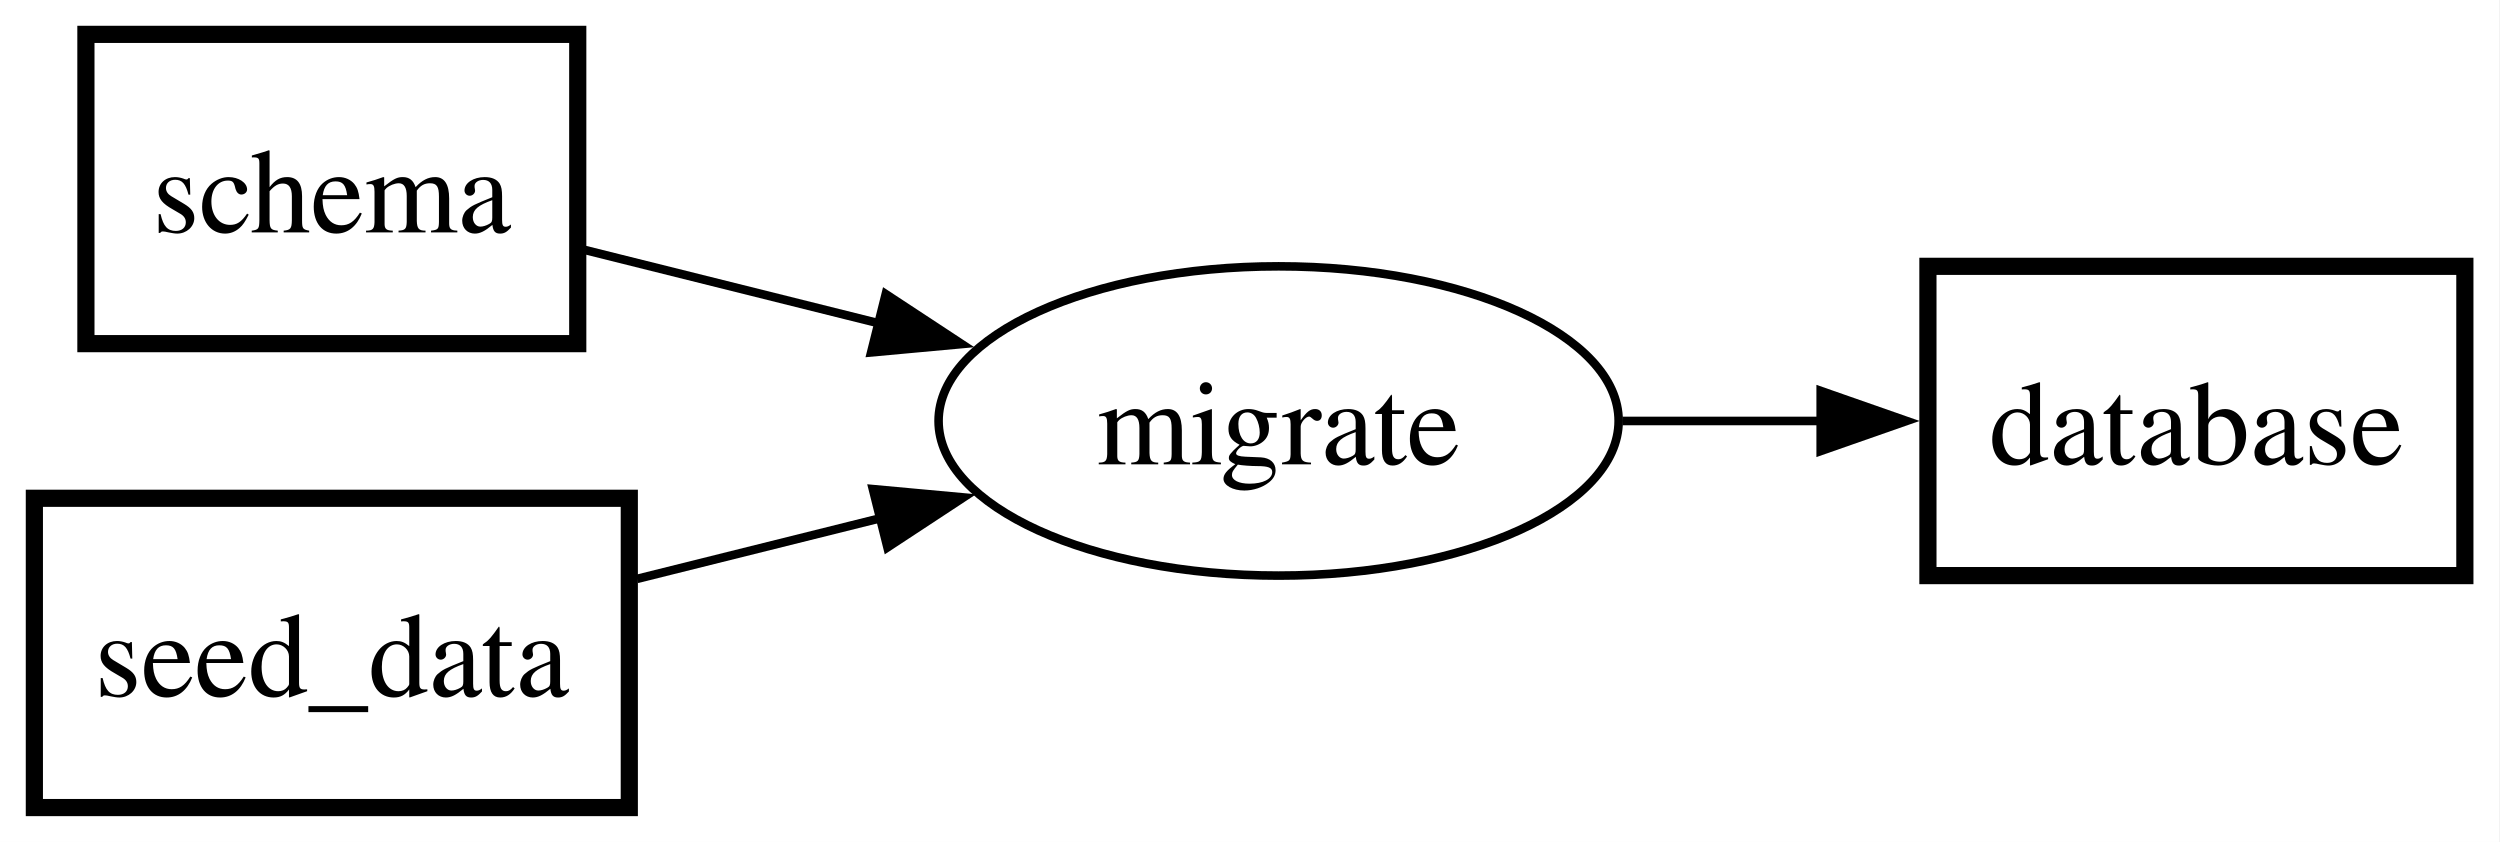
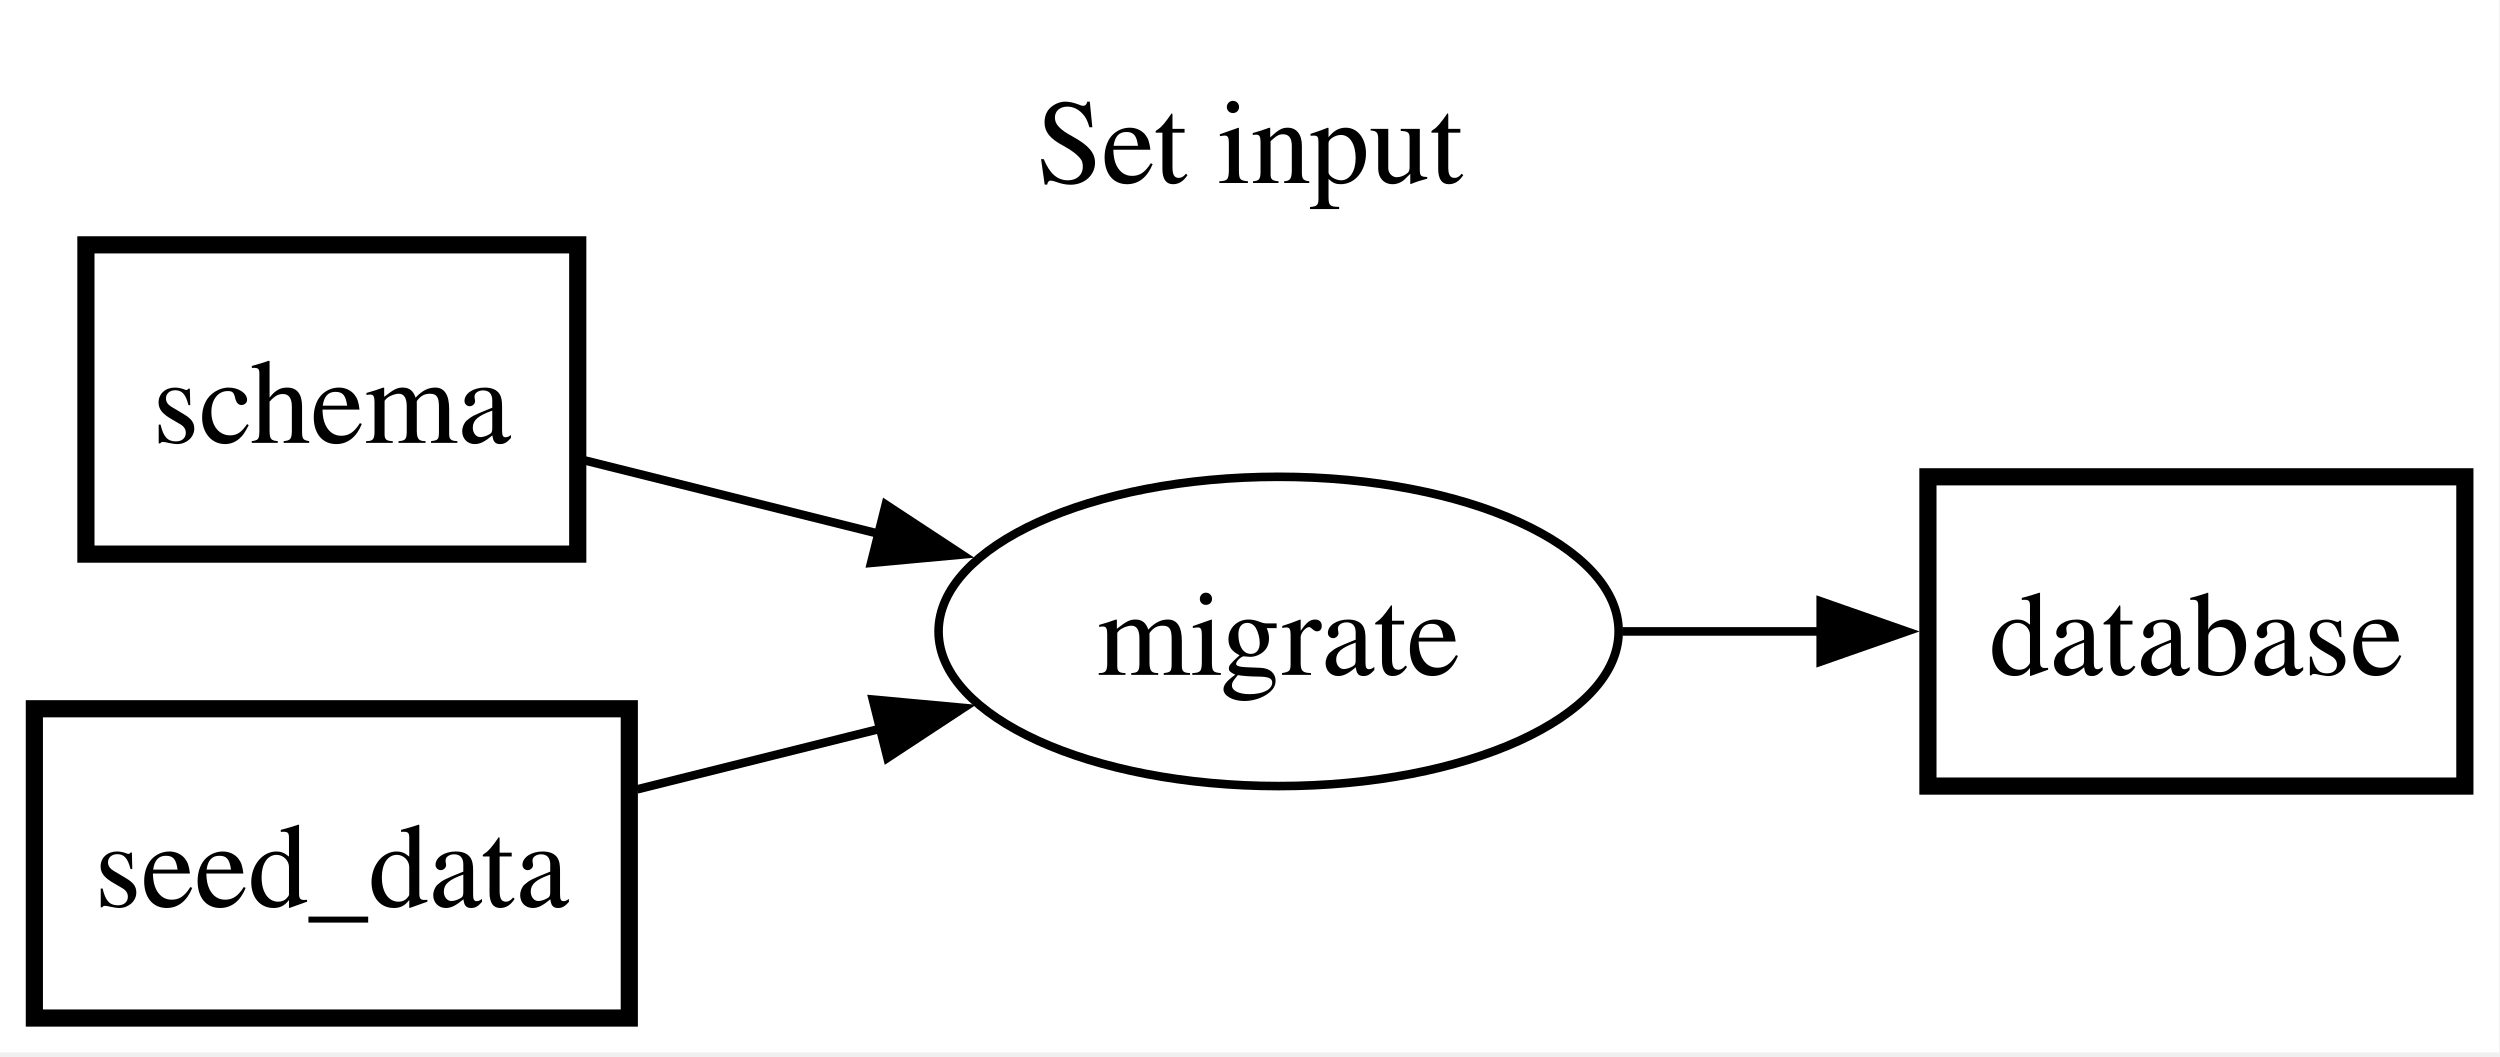
- <svg xmlns="http://www.w3.org/2000/svg" width="291pt" height="98pt" viewBox="0.00 0.00 291.00 98.00">
-   <g id="graph0" class="graph" transform="scale(1 1) rotate(0) translate(4 94)">
-     <polygon fill="white" stroke="none" points="-4,4 -4,-94 286.91,-94 286.91,4 -4,4" />
+ <svg xmlns="http://www.w3.org/2000/svg" width="291pt" height="123pt" viewBox="0.00 0.00 291.00 123.00">
+   <g id="graph0" class="graph" transform="scale(1 1) rotate(0) translate(4 118.5)">
+     <polygon fill="white" stroke="none" points="-4,4 -4,-118.5 286.91,-118.5 286.91,4 -4,4" />
+     <text xml:space="preserve" text-anchor="middle" x="141.45" y="-97.2" font-family="Times,serif" font-size="14.00">Set input</text>
    <g id="node1" class="node">
      <polygon fill="none" stroke="black" stroke-width="2" points="282.91,-63 220.41,-63 220.41,-27 282.91,-27 282.91,-63" />
      <text xml:space="preserve" text-anchor="middle" x="251.66" y="-39.95" font-family="Times,serif" font-size="14.00">database</text>
    </g>
    <g id="node2" class="node">
      <ellipse fill="none" stroke="black" cx="144.83" cy="-45" rx="39.58" ry="18" />
      <text xml:space="preserve" text-anchor="middle" x="144.83" y="-39.95" font-family="Times,serif" font-size="14.00">migrate</text>
    </g>
    <g id="edge3" class="edge">
      <path fill="none" stroke="black" d="M184.86,-45C192.44,-45 200.42,-45 208.1,-45" />
      <polygon fill="black" stroke="black" points="207.93,-48.5 217.93,-45 207.93,-41.5 207.93,-48.5" />
    </g>
    <g id="node3" class="node">
      <polygon fill="none" stroke="black" stroke-width="2" points="63.25,-90 6,-90 6,-54 63.25,-54 63.25,-90" />
      <text xml:space="preserve" text-anchor="middle" x="34.62" y="-66.95" font-family="Times,serif" font-size="14.00">schema</text>
    </g>
    <g id="edge1" class="edge">
      <path fill="none" stroke="black" d="M64.05,-64.91C74.59,-62.28 86.81,-59.23 98.48,-56.32" />
      <polygon fill="black" stroke="black" points="99.1,-59.77 107.95,-53.95 97.4,-52.98 99.1,-59.77" />
    </g>
    <g id="node4" class="node">
      <polygon fill="none" stroke="black" stroke-width="2" points="69.25,-36 0,-36 0,0 69.25,0 69.25,-36" />
      <text xml:space="preserve" text-anchor="middle" x="34.62" y="-12.95" font-family="Times,serif" font-size="14.00">seed_data</text>
    </g>
    <g id="edge2" class="edge">
      <path fill="none" stroke="black" d="M70.16,-26.62C79.23,-28.88 89.14,-31.35 98.68,-33.73" />
      <polygon fill="black" stroke="black" points="97.6,-37.07 108.15,-36.1 99.3,-30.28 97.6,-37.07" />
    </g>
  </g>
</svg>
